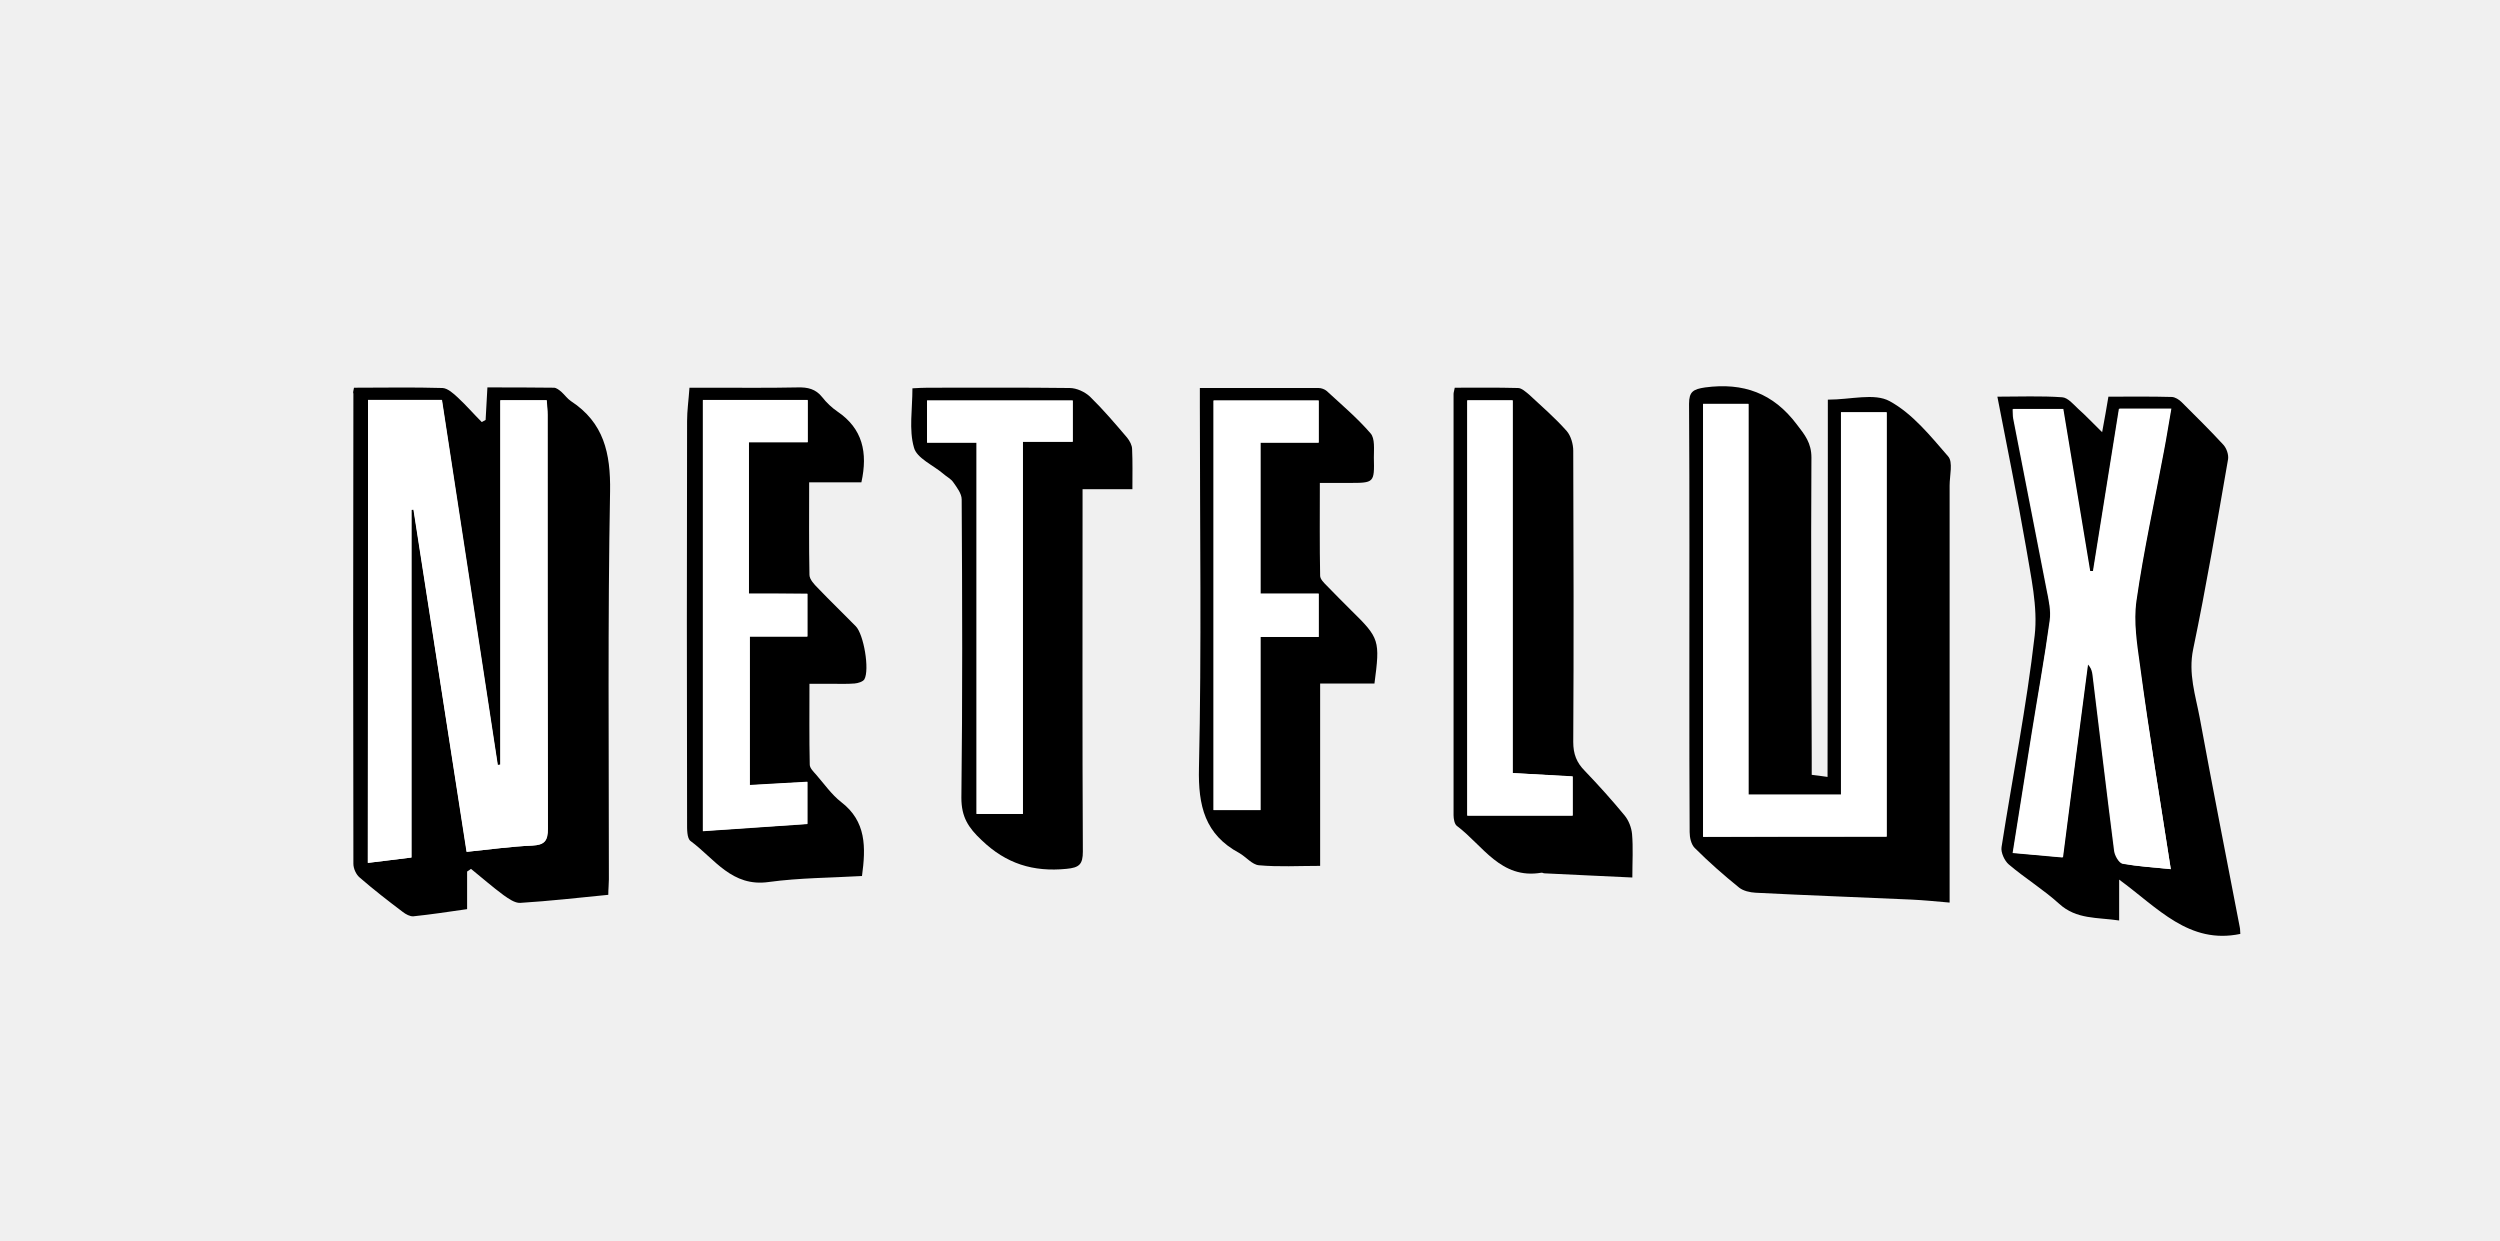
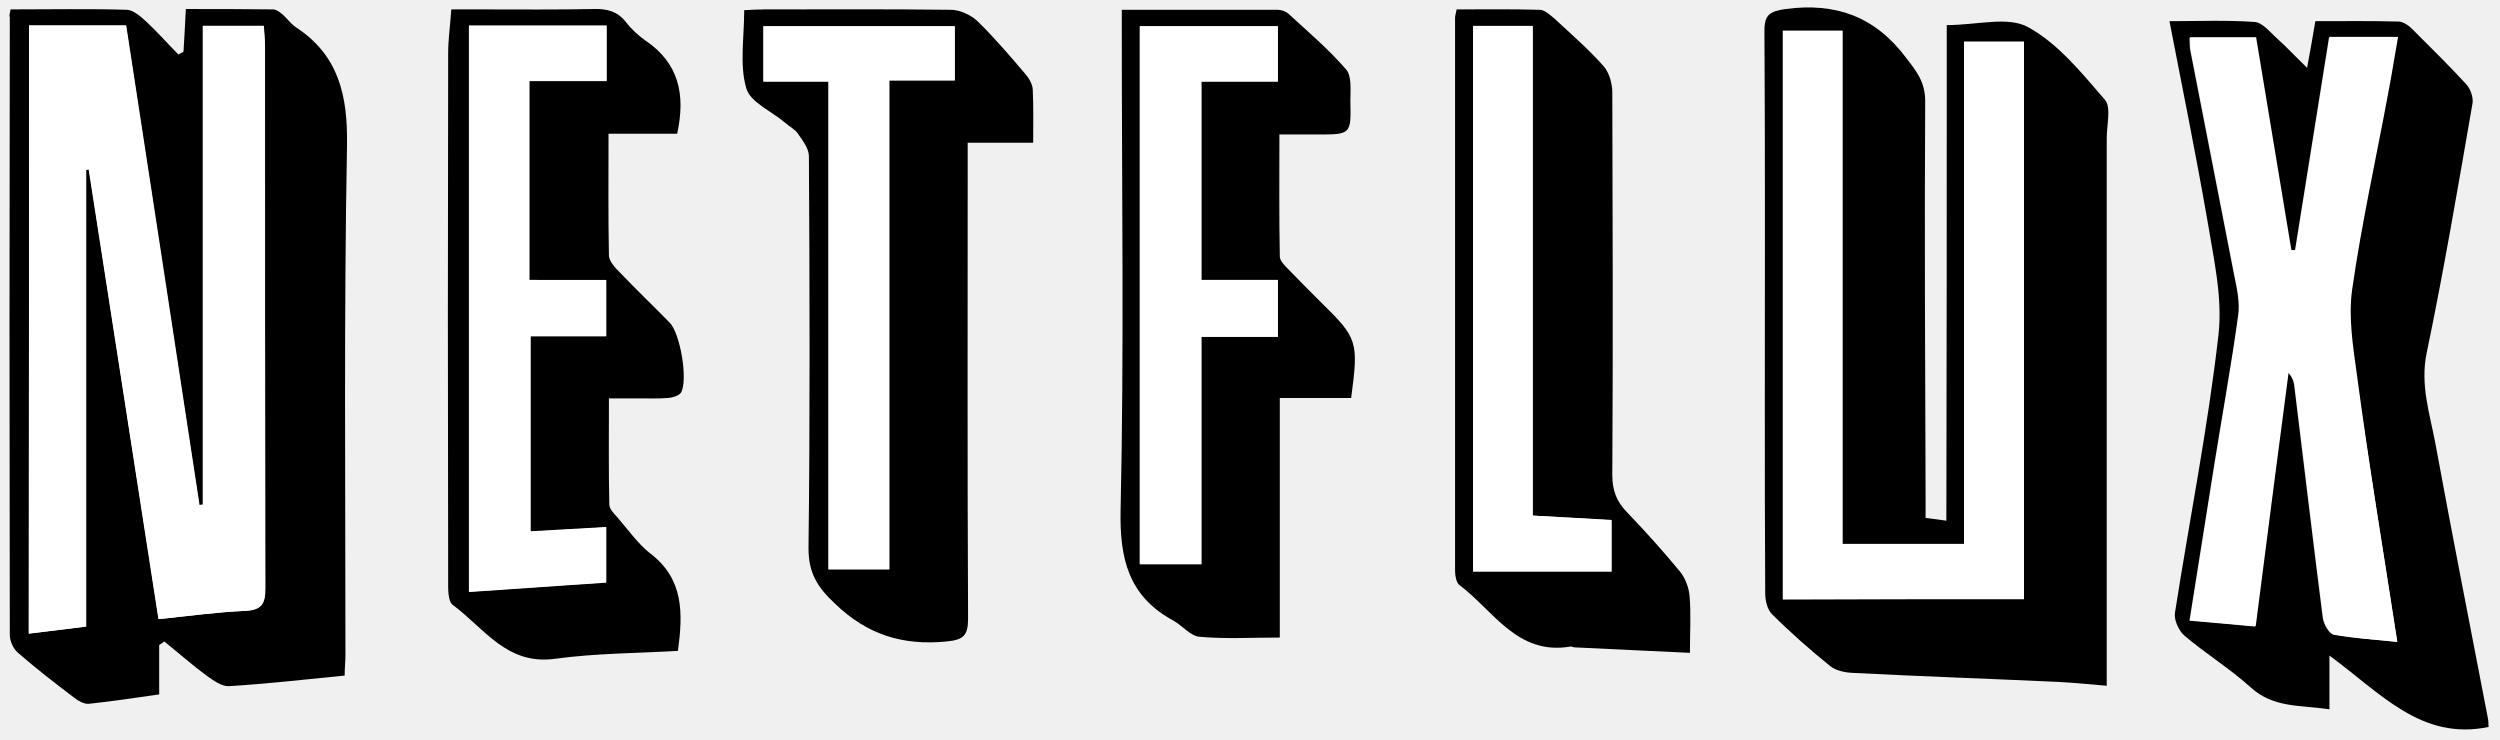
- <svg xmlns="http://www.w3.org/2000/svg" version="1.1" id="Calque_1" x="0px" y="0px" viewBox="0 0 837.6 415.5" style="enable-background:new 0 0 837.6 415.5;" xml:space="preserve">
+ <svg xmlns="http://www.w3.org/2000/svg" version="1.1" id="Calque_1" x="0px" y="0px" viewBox="0 0 637.6 188.5" style="enable-background:new 0 0 637.6 188.5;" xml:space="preserve">
  <style type="text/css">
	.st0{fill:#FFFFFF;}
</style>
-   <path d="M612.4,133.9c7.7,0,15.6-2.3,20.7,0.5c7.7,4.2,13.7,11.7,19.6,18.5c1.7,1.9,0.5,6.4,0.5,9.8c0,45.2,0,90.3,0,135.5  c0,1.1,0,2.3,0,4.2c-4.6-0.4-8.6-0.8-12.7-1c-17.4-0.8-34.9-1.4-52.3-2.3c-1.9-0.1-4.1-0.6-5.5-1.7c-5.2-4.2-10.2-8.6-14.9-13.3  c-1.2-1.2-1.7-3.5-1.7-5.3c-0.1-16.2-0.1-32.3-0.1-48.5c0-31.7,0.1-63.3-0.1-95c0-4.1,1.4-4.9,5.4-5.5c12.8-1.7,22.8,1.9,30.7,12.4  c2.7,3.5,4.9,6.2,4.9,11.1c-0.2,33.5,0,67,0.1,100.5c0,1.8,0,3.6,0,5.8c1.8,0.2,3.2,0.4,5.3,0.7  C612.4,218.1,612.4,176.4,612.4,133.9z M632.1,280.3c0-47.2,0-94.6,0-142.1c-5.1,0-9.9,0-15.3,0c0,43,0,85.7,0,128.1  c-10.7,0-20.6,0-31,0c0-44.1,0-87.5,0-130.9c-5.4,0-10.3,0-15.2,0c0,48.4,0,96.3,0,145C591.2,280.3,611.4,280.3,632.1,280.3z" />
-   <path d="M118.6,129.9c10.1,0,19.9-0.2,29.7,0.1c1.7,0.1,3.6,1.8,5.1,3.2c2.8,2.6,5.3,5.5,8,8.2c0.4-0.2,0.9-0.5,1.3-0.7  c0.2-3.4,0.4-6.8,0.6-10.9c7.4,0,14.9,0,22.3,0.1c0.8,0,1.8,0.8,2.5,1.4c1.1,1,2,2.3,3.2,3.1c11,7.2,13.3,17.4,13.1,30.2  c-0.8,43.3-0.4,86.7-0.4,130c0,1.6-0.2,3.3-0.2,5.2c-10.1,1-19.8,2.1-29.5,2.7c-1.8,0.1-3.9-1.4-5.6-2.6c-3.8-2.8-7.3-5.9-10.9-8.8  c-0.4,0.3-0.8,0.6-1.3,0.9c0,4.1,0,8.1,0,12.6c-6.3,0.9-12.2,1.8-18,2.4c-1.1,0.1-2.6-0.7-3.6-1.5c-4.9-3.7-9.8-7.5-14.4-11.5  c-1.2-1-2.1-3-2.1-4.6c-0.1-52.5-0.1-105,0-157.5C118.2,131.5,118.4,131,118.6,129.9z M123.3,134c0,52,0,103.4,0,155.1  c5.2-0.7,10-1.2,14.6-1.8c0-39.1,0-77.8,0-116.5c0.2,0,0.5-0.1,0.7-0.1c5.9,38.2,11.8,76.3,17.8,114.7c7.8-0.8,14.9-1.8,22-2.1  c4.2-0.2,5.2-1.7,5.2-5.7c-0.1-46.2-0.1-92.4-0.1-138.6c0-1.6-0.2-3.2-0.3-4.9c-5.4,0-10.3,0-15.5,0c0,40.9,0,81.5,0,122.1  c-0.3,0-0.6,0.1-0.9,0.1c-6.2-40.7-12.4-81.4-18.7-122.3C139.5,134,131.6,134,123.3,134z" />
-   <path d="M669.2,132.9c7.4,0,14.6-0.3,21.7,0.2c1.9,0.1,3.8,2.4,5.4,3.9c2.5,2.2,4.7,4.6,8,7.8c0.9-4.9,1.5-8.2,2.1-11.9  c7.3,0,14.2-0.1,21.2,0.1c1.1,0,2.5,0.9,3.3,1.7c4.7,4.7,9.5,9.4,14,14.3c1.1,1.2,1.8,3.3,1.6,4.8c-3.7,21.3-7.3,42.6-11.7,63.7  c-1.7,8.2,0.8,15.5,2.2,23c4.3,23.4,8.9,46.7,13.4,70.1c0.2,0.8,0.1,1.7,0.2,2.3c-17.2,3.6-27.6-8.7-40.6-18.2c0,5.4,0,9.3,0,13.7  c-7.4-1.1-14.3-0.3-20.1-5.6c-5.3-4.8-11.5-8.6-16.9-13.2c-1.4-1.2-2.7-4-2.4-5.8c3.7-23.7,8.4-47.2,11.1-70.9  c1.1-9.6-1.3-19.8-2.9-29.6C675.9,166.6,672.5,150,669.2,132.9z M727.3,291.2c-3.6-23.3-7.3-45.6-10.5-68.1  c-1-7.2-2.2-14.6-1.2-21.7c2.4-16.8,6.1-33.4,9.2-50.1c0.9-4.7,1.6-9.4,2.5-14.3c-6,0-11.5,0-17.4,0c-2.9,18.2-5.8,36.3-8.7,54.4  c-0.4,0-0.7,0-1.1,0c-3-18-6-36-9-54.3c-5.7,0-11.2,0-16.8,0c0.1,1.3,0,2.2,0.2,3.2c3.7,19.1,7.5,38.3,11.2,57.4  c0.7,3.4,1.5,7,1,10.3c-1.7,12.5-4,25-6,37.5c-2.1,13.3-4.2,26.5-6.4,40.3c5.9,0.5,11.2,1,16.7,1.5c2.9-22.1,5.6-43.4,8.4-64.8  c1.3,1.3,1.6,2.7,1.7,4c2.4,19.5,4.7,39.1,7.2,58.6c0.2,1.6,1.6,4,2.8,4.3C716.3,290.3,721.4,290.6,727.3,291.2z" />
-   <path d="M288.8,293.5c-10.3,0.6-20.9,0.6-31.2,2c-12.4,1.8-18.2-7.8-26.2-13.7c-1.3-0.9-1.2-4.1-1.2-6.2c-0.1-44.8-0.1-89.7,0-134.5  c0-3.5,0.5-6.9,0.8-11.2c2.6,0,5.2,0,7.7,0c9.5,0,19,0.1,28.5-0.1c3.4-0.1,6.1,0.5,8.3,3.3c1.4,1.8,3.2,3.5,5.1,4.8  c8.4,5.7,10.2,13.7,8,23.7c-5.4,0-11.1,0-17.5,0c0,10.8-0.1,20.9,0.1,31c0,1.5,1.6,3.2,2.8,4.4c4.1,4.3,8.5,8.5,12.7,12.8  c2.7,2.7,4.7,14.6,2.9,17.8c-0.5,0.8-2.1,1.3-3.3,1.4c-2.5,0.2-5,0.1-7.5,0.1c-2.3,0-4.6,0-7.6,0c0,9.3-0.1,18.2,0.1,27.1  c0,1.1,1.2,2.3,2.1,3.3c2.7,3.1,5.2,6.7,8.4,9.2C290.3,275.2,290.1,283.9,288.8,293.5z M250.9,198.9c0-16.9,0-33.5,0-50.7  c6.7,0,13.1,0,19.7,0c0-5,0-9.4,0-14.1c-11.9,0-23.5,0-35.1,0c0,48.2,0,96.1,0,144.4c12-0.8,23.6-1.6,35-2.4c0-5.1,0-9.5,0-14.1  c-6.7,0.4-12.9,0.8-19.3,1.1c0-16.7,0-32.9,0-49.8c6.8,0,13.2,0,19.3,0c0-5.1,0-9.6,0-14.3C263.8,198.9,257.5,198.9,250.9,198.9z" />
-   <path d="M305.7,130.1c1.9-0.1,3.6-0.2,5.2-0.2c15.8,0,31.7-0.1,47.5,0.1c2.3,0,5.1,1.3,6.8,2.9c4.4,4.3,8.4,9,12.4,13.7  c0.9,1.1,1.7,2.6,1.7,3.9c0.2,4.3,0.1,8.6,0.1,13.4c-5.6,0-10.9,0-16.7,0c0,2.5,0,4.5,0,6.4c0,38.3-0.1,76.7,0.1,115  c0,4.3-1.2,5.4-5.5,5.8c-11.1,1.1-20.2-1.7-28.4-9.6c-4.5-4.2-6.8-7.8-6.8-14.2c0.4-33.3,0.3-66.7,0.1-100c0-1.9-1.6-4-2.8-5.7  c-0.8-1.2-2.3-1.9-3.4-2.9c-3.4-2.9-8.9-5.2-9.8-8.8C304.5,144,305.7,137.1,305.7,130.1z M327.2,148.3c0,42,0,83.3,0,124.4  c5.3,0,10,0,15.5,0c0-41.7,0-82.9,0-124.7c6,0,11.3,0,16.7,0c0-5,0-9.4,0-13.8c-16.5,0-32.7,0-48.8,0c0,4.8,0,9.3,0,14.1  C316.1,148.3,321.2,148.3,327.2,148.3z" />
-   <path d="M460.5,229c-6,0-11.7,0-18.2,0c0,20.5,0,40.5,0,61.1c-7.3,0-13.9,0.4-20.5-0.2c-2.3-0.2-4.3-2.8-6.6-4.1  c-11.5-6.2-13.8-15.8-13.5-28.5c0.9-40.3,0.3-80.7,0.3-121c0-2,0-3.9,0-6.3c13.6,0,26.7,0,39.8,0c0.9,0,2,0.4,2.7,1  c5,4.6,10.3,9.1,14.7,14.2c1.5,1.7,1.1,5.3,1.1,8.1c0.2,8.5,0.1,8.5-8.4,8.5c-3,0-6,0-9.7,0c0,10.6-0.1,20.9,0.1,31.1  c0,1.1,1.2,2.3,2.1,3.2c2.8,2.9,5.6,5.7,8.4,8.5C462.2,213.8,462.4,214.6,460.5,229z M422.3,148.3c6.6,0,13,0,19.5,0  c0-5.2,0-9.7,0-14.1c-12,0-23.6,0-35.2,0c0,46,0,91.5,0,137.2c5.3,0,10.3,0,15.7,0c0-19.4,0-38.4,0-58c6.8,0,13.1,0,19.5,0  c0-5.1,0-9.5,0-14.5c-6.7,0-13.1,0-19.5,0C422.3,181.8,422.3,165.4,422.3,148.3z" />
-   <path d="M546.9,294c-10-0.5-19.8-0.9-29.5-1.4c-0.3,0-0.7-0.3-1-0.2c-13.6,2.3-19.6-9.2-28.3-15.7c-0.8-0.6-1.1-2.4-1.1-3.6  c0-47,0-94.1,0-141.1c0-0.5,0.2-1,0.4-2.1c7,0,14.1-0.1,21.2,0.1c1.2,0,2.6,1.3,3.7,2.2c4.3,4,8.7,7.8,12.6,12.2  c1.4,1.6,2.2,4.4,2.2,6.6c0.1,32.5,0.2,65,0,97.6c0,4,1.1,6.9,3.9,9.7c4.6,4.8,9.1,9.8,13.3,14.9c1.4,1.7,2.3,4.1,2.5,6.2  C547.2,284,546.9,288.7,546.9,294z M506.8,259c0-42,0-83.4,0-124.8c-5.4,0-10.3,0-15.2,0c0,46.3,0,92.2,0,139.1  c11.9,0,23.6,0,35.3,0c0-4.2,0-8.5,0-13.1C520.2,259.8,514,259.4,506.8,259z" />
-   <path class="st0" d="M632.1,280.3c-20.7,0-40.9,0-61.5,0c0-48.7,0-96.7,0-145c4.9,0,9.7,0,15.2,0c0,43.4,0,86.8,0,130.9  c10.4,0,20.3,0,31,0c0-42.3,0-85.1,0-128.1c5.5,0,10.2,0,15.3,0C632.1,185.7,632.1,233.1,632.1,280.3z" />
-   <path class="st0" d="M123.3,134c8.3,0,16.2,0,24.7,0c6.2,40.8,12.5,81.6,18.7,122.3c0.3,0,0.6-0.1,0.9-0.1c0-40.6,0-81.2,0-122.1  c5.2,0,10.1,0,15.5,0c0.1,1.7,0.3,3.3,0.3,4.9c0,46.2,0,92.4,0.1,138.6c0,4-1,5.5-5.2,5.7c-7.1,0.3-14.2,1.3-22,2.1  c-5.9-38.4-11.9-76.6-17.8-114.7c-0.2,0-0.5,0.1-0.7,0.1c0,38.7,0,77.4,0,116.5c-4.7,0.6-9.4,1.2-14.6,1.8  C123.3,237.4,123.3,186,123.3,134z" />
-   <path class="st0" d="M727.3,291.2c-5.9-0.6-11-0.9-16-1.9c-1.2-0.2-2.6-2.7-2.8-4.3c-2.5-19.5-4.8-39-7.2-58.6  c-0.2-1.4-0.5-2.7-1.7-4c-2.8,21.4-5.6,42.7-8.4,64.8c-5.5-0.5-10.9-1-16.7-1.5c2.2-13.7,4.3-27,6.4-40.3c2-12.5,4.2-25,6-37.5  c0.5-3.3-0.4-6.9-1-10.3c-3.7-19.1-7.5-38.3-11.2-57.4c-0.2-0.9-0.1-1.9-0.2-3.2c5.6,0,11.1,0,16.8,0c3,18.2,6,36.3,9,54.3  c0.4,0,0.7,0,1.1,0c2.9-18.1,5.8-36.1,8.7-54.4c5.9,0,11.3,0,17.4,0c-0.9,5-1.6,9.7-2.5,14.3c-3.1,16.7-6.8,33.3-9.2,50.1  c-1,7,0.2,14.5,1.2,21.7C720,245.6,723.7,268,727.3,291.2z" />
-   <path class="st0" d="M250.9,198.9c6.6,0,12.9,0,19.6,0c0,4.8,0,9.2,0,14.3c-6.1,0-12.5,0-19.3,0c0,16.9,0,33.1,0,49.8  c6.4-0.4,12.6-0.7,19.3-1.1c0,4.7,0,9.1,0,14.1c-11.5,0.8-23,1.6-35,2.4c0-48.3,0-96.2,0-144.4c11.7,0,23.3,0,35.1,0  c0,4.7,0,9.1,0,14.1c-6.6,0-13,0-19.7,0C250.9,165.4,250.9,182,250.9,198.9z" />
-   <path class="st0" d="M327.2,148.3c-6,0-11.1,0-16.6,0c0-4.8,0-9.2,0-14.1c16.1,0,32.3,0,48.8,0c0,4.5,0,8.9,0,13.8  c-5.4,0-10.6,0-16.7,0c0,41.8,0,83,0,124.7c-5.5,0-10.2,0-15.5,0C327.2,231.6,327.2,190.4,327.2,148.3z" />
-   <path class="st0" d="M422.3,148.3c0,17.1,0,33.5,0,50.6c6.5,0,12.9,0,19.5,0c0,5,0,9.4,0,14.5c-6.4,0-12.8,0-19.5,0  c0,19.6,0,38.6,0,58c-5.4,0-10.4,0-15.7,0c0-45.7,0-91.2,0-137.2c11.6,0,23.2,0,35.2,0c0,4.4,0,8.9,0,14.1  C435.3,148.3,428.9,148.3,422.3,148.3z" />
-   <path class="st0" d="M506.8,259c7.1,0.4,13.4,0.7,20.1,1.1c0,4.6,0,9,0,13.1c-11.7,0-23.4,0-35.3,0c0-46.8,0-92.7,0-139.1  c4.9,0,9.8,0,15.2,0C506.8,175.7,506.8,217.1,506.8,259z" />
+   <path d="M496.5,6.4c7.7,0,15.6-2.3,20.7,0.5c7.7,4.2,13.7,11.7,19.6,18.5c1.7,1.9,0.5,6.4,0.5,9.8c0,45.2,0,90.3,0,135.5  c0,1.1,0,2.3,0,4.2c-4.6-0.4-8.6-0.8-12.7-1c-17.4-0.8-34.9-1.4-52.3-2.3c-1.9-0.1-4.1-0.6-5.5-1.7c-5.2-4.2-10.2-8.6-14.9-13.3  c-1.2-1.2-1.7-3.5-1.7-5.3c-0.1-16.2-0.1-32.3-0.1-48.5c0-31.7,0.1-63.3-0.1-95c0-4.1,1.4-4.9,5.4-5.5c12.8-1.7,22.8,1.9,30.7,12.4  c2.7,3.5,4.9,6.2,4.9,11.1c-0.2,33.5,0,67,0.1,100.5c0,1.8,0,3.6,0,5.8c1.8,0.2,3.2,0.4,5.3,0.7C496.5,90.6,496.5,48.9,496.5,6.4z   M516.2,152.8c0-47.2,0-94.6,0-142.1c-5.1,0-9.9,0-15.3,0c0,43,0,85.7,0,128.1c-10.7,0-20.6,0-31,0c0-44.1,0-87.5,0-130.9  c-5.4,0-10.3,0-15.2,0c0,48.4,0,96.3,0,145C475.3,152.8,495.5,152.8,516.2,152.8z" />
+   <path d="M2.7,2.4c10.1,0,19.9-0.2,29.7,0.1c1.7,0.1,3.6,1.8,5.1,3.2c2.8,2.6,5.3,5.5,8,8.2c0.4-0.2,0.9-0.5,1.3-0.7  c0.2-3.4,0.4-6.8,0.6-10.9c7.4,0,14.9,0,22.3,0.1c0.8,0,1.8,0.8,2.5,1.4c1.1,1,2,2.3,3.2,3.1c11,7.2,13.3,17.4,13.1,30.2  c-0.8,43.3-0.4,86.7-0.4,130c0,1.6-0.2,3.3-0.2,5.2c-10.1,1-19.8,2.1-29.5,2.7c-1.8,0.1-3.9-1.4-5.6-2.6c-3.8-2.8-7.3-5.9-10.9-8.8  c-0.4,0.3-0.8,0.6-1.3,0.9c0,4.1,0,8.1,0,12.6c-6.3,0.9-12.2,1.8-18,2.4c-1.1,0.1-2.6-0.7-3.6-1.5c-4.9-3.7-9.8-7.5-14.4-11.5  c-1.2-1-2.1-3-2.1-4.6c-0.1-52.5-0.1-105,0-157.5C2.3,4,2.5,3.5,2.7,2.4z M7.4,6.5c0,52,0,103.4,0,155.1c5.2-0.7,10-1.2,14.6-1.8  c0-39.1,0-77.8,0-116.5c0.2,0,0.5-0.1,0.7-0.1c5.9,38.2,11.8,76.3,17.8,114.7c7.8-0.8,14.9-1.8,22-2.1c4.2-0.2,5.2-1.7,5.2-5.7  c-0.1-46.2-0.1-92.4-0.1-138.6c0-1.6-0.2-3.2-0.3-4.9c-5.4,0-10.3,0-15.5,0c0,40.9,0,81.5,0,122.1c-0.3,0-0.6,0.1-0.9,0.1  C44.7,88.1,38.5,47.4,32.2,6.5C23.6,6.5,15.7,6.5,7.4,6.5z" />
+   <path d="M553.3,5.4c7.4,0,14.6-0.3,21.7,0.2c1.9,0.1,3.8,2.4,5.4,3.9c2.5,2.2,4.7,4.6,8,7.8c0.9-4.9,1.5-8.2,2.1-11.9  c7.3,0,14.2-0.1,21.2,0.1c1.1,0,2.5,0.9,3.3,1.7c4.7,4.7,9.5,9.4,14,14.3c1.1,1.2,1.8,3.3,1.6,4.8c-3.7,21.3-7.3,42.6-11.7,63.7  c-1.7,8.2,0.8,15.5,2.2,23c4.3,23.4,8.9,46.7,13.4,70.1c0.2,0.8,0.1,1.7,0.2,2.3c-17.2,3.6-27.6-8.7-40.6-18.2c0,5.4,0,9.3,0,13.7  c-7.4-1.1-14.3-0.3-20.1-5.6c-5.3-4.8-11.5-8.6-16.9-13.2c-1.4-1.2-2.7-4-2.4-5.8c3.7-23.7,8.4-47.2,11.1-70.9  c1.1-9.6-1.3-19.8-2.9-29.6C560,39.1,556.6,22.5,553.3,5.4z M611.4,163.7c-3.6-23.3-7.3-45.6-10.5-68.1c-1-7.2-2.2-14.6-1.2-21.7  c2.4-16.8,6.1-33.4,9.2-50.1c0.9-4.7,1.6-9.4,2.5-14.3c-6,0-11.5,0-17.4,0c-2.9,18.2-5.8,36.3-8.7,54.4c-0.4,0-0.7,0-1.1,0  c-3-18-6-36-9-54.3c-5.7,0-11.2,0-16.8,0c0.1,1.3,0,2.2,0.2,3.2c3.7,19.1,7.5,38.3,11.2,57.4c0.7,3.4,1.5,7,1,10.3  c-1.7,12.5-4,25-6,37.5c-2.1,13.3-4.2,26.5-6.4,40.3c5.9,0.5,11.2,1,16.7,1.5c2.9-22.1,5.6-43.4,8.4-64.8c1.3,1.3,1.6,2.7,1.7,4  c2.4,19.5,4.7,39.1,7.2,58.6c0.2,1.6,1.6,4,2.8,4.3C600.4,162.8,605.5,163.1,611.4,163.7z" />
+   <path d="M172.9,166c-10.3,0.6-20.9,0.6-31.2,2c-12.4,1.8-18.2-7.8-26.2-13.7c-1.3-0.9-1.2-4.1-1.2-6.2c-0.1-44.8-0.1-89.7,0-134.5  c0-3.5,0.5-6.9,0.8-11.2c2.6,0,5.2,0,7.7,0c9.5,0,19,0.1,28.5-0.1c3.4-0.1,6.1,0.5,8.3,3.3c1.4,1.8,3.2,3.5,5.1,4.8  c8.4,5.7,10.2,13.7,8,23.7c-5.4,0-11.1,0-17.5,0c0,10.8-0.1,20.9,0.1,31c0,1.5,1.6,3.2,2.8,4.4c4.1,4.3,8.5,8.5,12.7,12.8  c2.7,2.7,4.7,14.6,2.9,17.8c-0.5,0.8-2.1,1.3-3.3,1.4c-2.5,0.2-5,0.1-7.5,0.1c-2.3,0-4.6,0-7.6,0c0,9.3-0.1,18.2,0.1,27.1  c0,1.1,1.2,2.3,2.1,3.3c2.7,3.1,5.2,6.7,8.4,9.2C174.4,147.7,174.2,156.4,172.9,166z M135,71.4c0-16.9,0-33.5,0-50.7  c6.7,0,13.1,0,19.7,0c0-5,0-9.4,0-14.1c-11.9,0-23.5,0-35.1,0c0,48.2,0,96.1,0,144.4c12-0.8,23.6-1.6,35-2.4c0-5.1,0-9.5,0-14.1  c-6.7,0.4-12.9,0.8-19.3,1.1c0-16.7,0-32.9,0-49.8c6.8,0,13.2,0,19.3,0c0-5.1,0-9.6,0-14.3C147.9,71.4,141.6,71.4,135,71.4z" />
+   <path d="M189.8,2.6c1.9-0.1,3.6-0.2,5.2-0.2c15.8,0,31.7-0.1,47.5,0.1c2.3,0,5.1,1.3,6.8,2.9c4.4,4.3,8.4,9,12.4,13.7  c0.9,1.1,1.7,2.6,1.7,3.9c0.2,4.3,0.1,8.6,0.1,13.4c-5.6,0-10.9,0-16.7,0c0,2.5,0,4.5,0,6.4c0,38.3-0.1,76.7,0.1,115  c0,4.3-1.2,5.4-5.5,5.8c-11.1,1.1-20.2-1.7-28.4-9.6c-4.5-4.2-6.8-7.8-6.8-14.2c0.4-33.3,0.3-66.7,0.1-100c0-1.9-1.6-4-2.8-5.7  c-0.8-1.2-2.3-1.9-3.4-2.9c-3.4-2.9-8.9-5.2-9.8-8.8C188.6,16.5,189.8,9.6,189.8,2.6z M211.3,20.8c0,42,0,83.3,0,124.4  c5.3,0,10,0,15.5,0c0-41.7,0-82.9,0-124.7c6,0,11.3,0,16.7,0c0-5,0-9.4,0-13.8c-16.5,0-32.7,0-48.8,0c0,4.8,0,9.3,0,14.1  C200.2,20.8,205.3,20.8,211.3,20.8z" />
+   <path d="M344.6,101.5c-6,0-11.7,0-18.2,0c0,20.5,0,40.5,0,61.1c-7.3,0-13.9,0.4-20.5-0.2c-2.3-0.2-4.3-2.8-6.6-4.1  c-11.5-6.2-13.8-15.8-13.5-28.5c0.9-40.3,0.3-80.7,0.3-121c0-2,0-3.9,0-6.3c13.6,0,26.7,0,39.8,0c0.9,0,2,0.4,2.7,1  c5,4.6,10.3,9.1,14.7,14.2c1.5,1.7,1.1,5.3,1.1,8.1c0.2,8.5,0.1,8.5-8.4,8.5c-3,0-6,0-9.7,0c0,10.6-0.1,20.9,0.1,31.1  c0,1.1,1.2,2.3,2.1,3.2c2.8,2.9,5.6,5.7,8.4,8.5C346.3,86.3,346.5,87.1,344.6,101.5z M306.4,20.8c6.6,0,13,0,19.5,0  c0-5.2,0-9.7,0-14.1c-12,0-23.6,0-35.2,0c0,46,0,91.5,0,137.2c5.3,0,10.3,0,15.7,0c0-19.4,0-38.4,0-58c6.8,0,13.1,0,19.5,0  c0-5.1,0-9.5,0-14.5c-6.7,0-13.1,0-19.5,0C306.4,54.3,306.4,37.9,306.4,20.8z" />
+   <path d="M431,166.5c-10-0.5-19.8-0.9-29.5-1.4c-0.3,0-0.7-0.3-1-0.2c-13.6,2.3-19.6-9.2-28.3-15.7c-0.8-0.6-1.1-2.4-1.1-3.6  c0-47,0-94.1,0-141.1c0-0.5,0.2-1,0.4-2.1c7,0,14.1-0.1,21.2,0.1c1.2,0,2.6,1.3,3.7,2.2c4.3,4,8.7,7.8,12.6,12.2  c1.4,1.6,2.2,4.4,2.2,6.6c0.1,32.5,0.2,65,0,97.6c0,4,1.1,6.9,3.9,9.7c4.6,4.8,9.1,9.8,13.3,14.9c1.4,1.7,2.3,4.1,2.5,6.2  C431.3,156.5,431,161.2,431,166.5z M390.9,131.5c0-42,0-83.4,0-124.8c-5.4,0-10.3,0-15.2,0c0,46.3,0,92.2,0,139.1  c11.9,0,23.6,0,35.3,0c0-4.2,0-8.5,0-13.1C404.3,132.3,398.1,131.9,390.9,131.5z" />
+   <path class="st0" d="M516.2,152.8c-20.7,0-40.9,0-61.5,0c0-48.7,0-96.7,0-145c4.9,0,9.7,0,15.2,0c0,43.4,0,86.8,0,130.9  c10.4,0,20.3,0,31,0c0-42.3,0-85.1,0-128.1c5.5,0,10.2,0,15.3,0C516.2,58.2,516.2,105.6,516.2,152.8z" />
+   <path class="st0" d="M7.4,6.5c8.3,0,16.2,0,24.7,0c6.2,40.8,12.5,81.6,18.7,122.3c0.3,0,0.6-0.1,0.9-0.1c0-40.6,0-81.2,0-122.1  c5.2,0,10.1,0,15.5,0c0.1,1.7,0.3,3.3,0.3,4.9c0,46.2,0,92.4,0.1,138.6c0,4-1,5.5-5.2,5.7c-7.1,0.3-14.2,1.3-22,2.1  c-5.9-38.4-11.9-76.6-17.8-114.7c-0.2,0-0.5,0.1-0.7,0.1c0,38.7,0,77.4,0,116.5c-4.7,0.6-9.4,1.2-14.6,1.8  C7.4,109.9,7.4,58.5,7.4,6.5z" />
+   <path class="st0" d="M611.4,163.7c-5.9-0.6-11-0.9-16-1.9c-1.2-0.2-2.6-2.7-2.8-4.3c-2.5-19.5-4.8-39-7.2-58.6  c-0.2-1.4-0.5-2.7-1.7-4c-2.8,21.4-5.6,42.7-8.4,64.8c-5.5-0.5-10.9-1-16.7-1.5c2.2-13.7,4.3-27,6.4-40.3c2-12.5,4.2-25,6-37.5  c0.5-3.3-0.4-6.9-1-10.3c-3.7-19.1-7.5-38.3-11.2-57.4c-0.2-0.9-0.1-1.9-0.2-3.2c5.6,0,11.1,0,16.8,0c3,18.2,6,36.3,9,54.3  c0.4,0,0.7,0,1.1,0c2.9-18.1,5.8-36.1,8.7-54.4c5.9,0,11.3,0,17.4,0c-0.9,5-1.6,9.7-2.5,14.3c-3.1,16.7-6.8,33.3-9.2,50.1  c-1,7,0.2,14.5,1.2,21.7C604.1,118.1,607.8,140.5,611.4,163.7z" />
+   <path class="st0" d="M135,71.4c6.6,0,12.9,0,19.6,0c0,4.8,0,9.2,0,14.3c-6.1,0-12.5,0-19.3,0c0,16.9,0,33.1,0,49.8  c6.4-0.4,12.6-0.7,19.3-1.1c0,4.7,0,9.1,0,14.1c-11.5,0.8-23,1.6-35,2.4c0-48.3,0-96.2,0-144.4c11.7,0,23.3,0,35.1,0  c0,4.7,0,9.1,0,14.1c-6.6,0-13,0-19.7,0C135,37.9,135,54.5,135,71.4z" />
+   <path class="st0" d="M211.3,20.8c-6,0-11.1,0-16.6,0c0-4.8,0-9.2,0-14.1c16.1,0,32.3,0,48.8,0c0,4.5,0,8.9,0,13.8  c-5.4,0-10.6,0-16.7,0c0,41.8,0,83,0,124.7c-5.5,0-10.2,0-15.5,0C211.3,104.1,211.3,62.9,211.3,20.8z" />
+   <path class="st0" d="M306.4,20.8c0,17.1,0,33.5,0,50.6c6.5,0,12.9,0,19.5,0c0,5,0,9.4,0,14.5c-6.4,0-12.8,0-19.5,0  c0,19.6,0,38.6,0,58c-5.4,0-10.4,0-15.7,0c0-45.7,0-91.2,0-137.2c11.6,0,23.2,0,35.2,0c0,4.4,0,8.9,0,14.1  C319.4,20.8,313,20.8,306.4,20.8z" />
+   <path class="st0" d="M390.9,131.5c7.1,0.4,13.4,0.7,20.1,1.1c0,4.6,0,9,0,13.1c-11.7,0-23.4,0-35.3,0c0-46.8,0-92.7,0-139.1  c4.9,0,9.8,0,15.2,0C390.9,48.2,390.9,89.6,390.9,131.5z" />
</svg>
